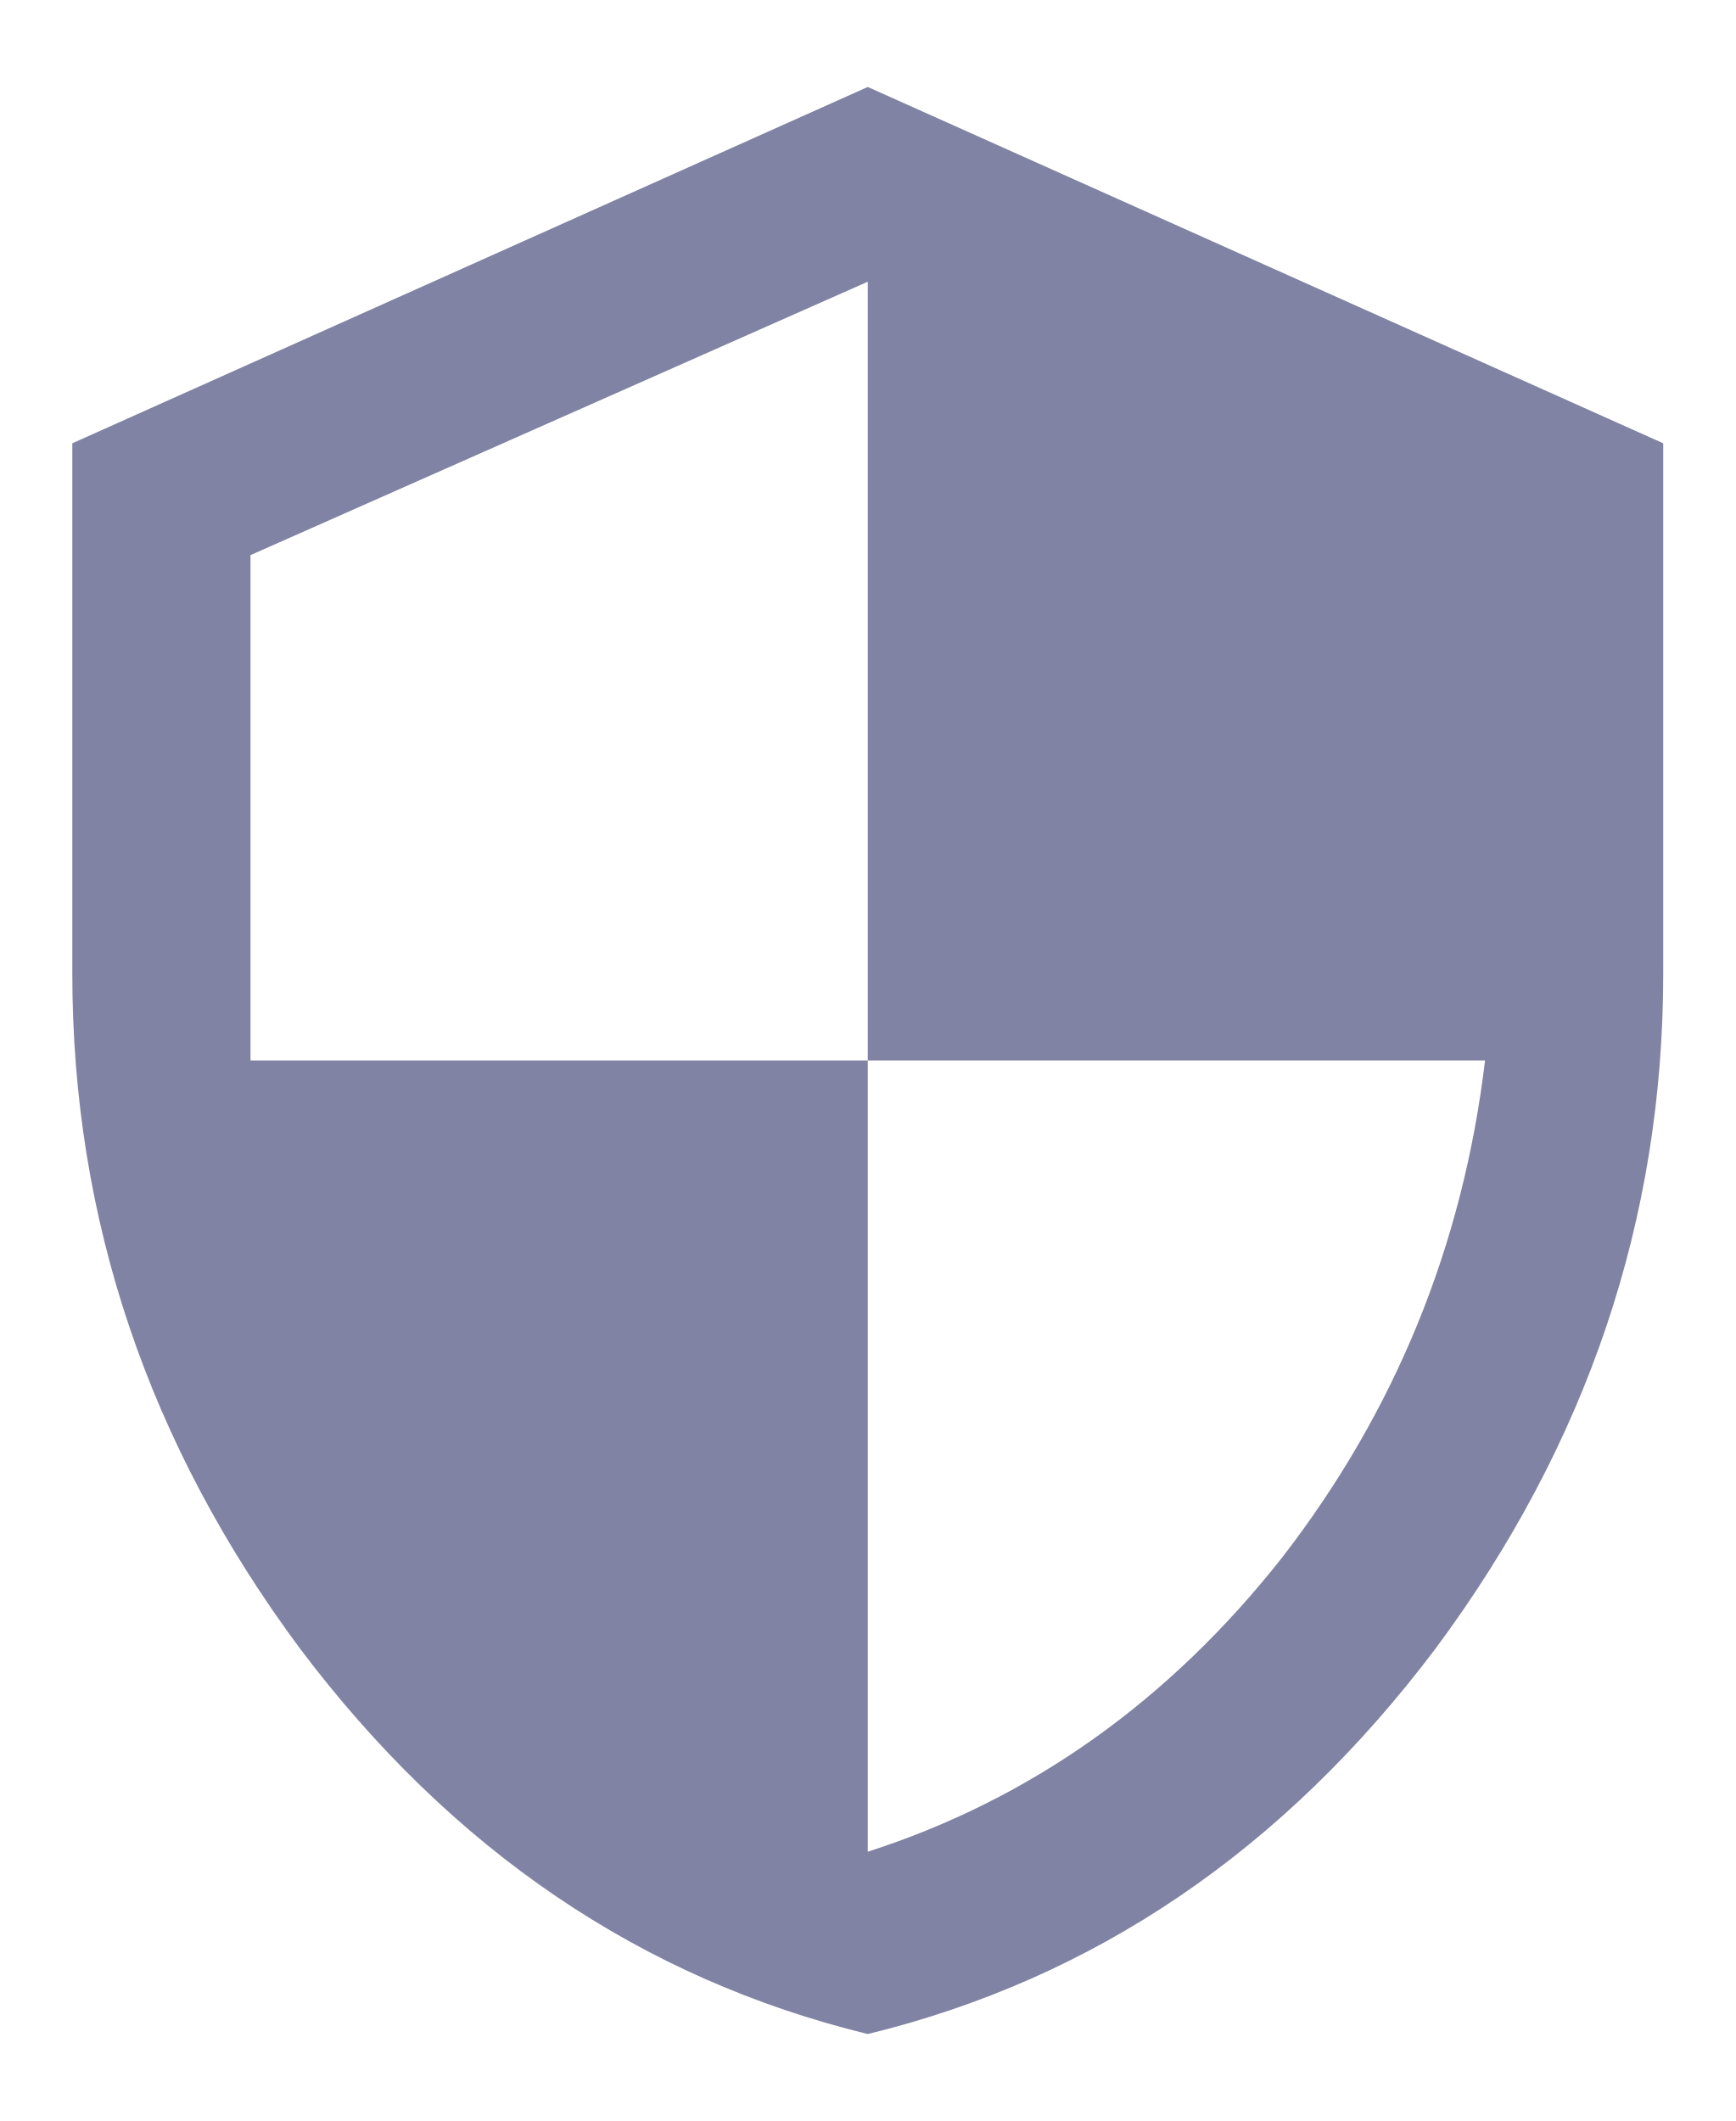
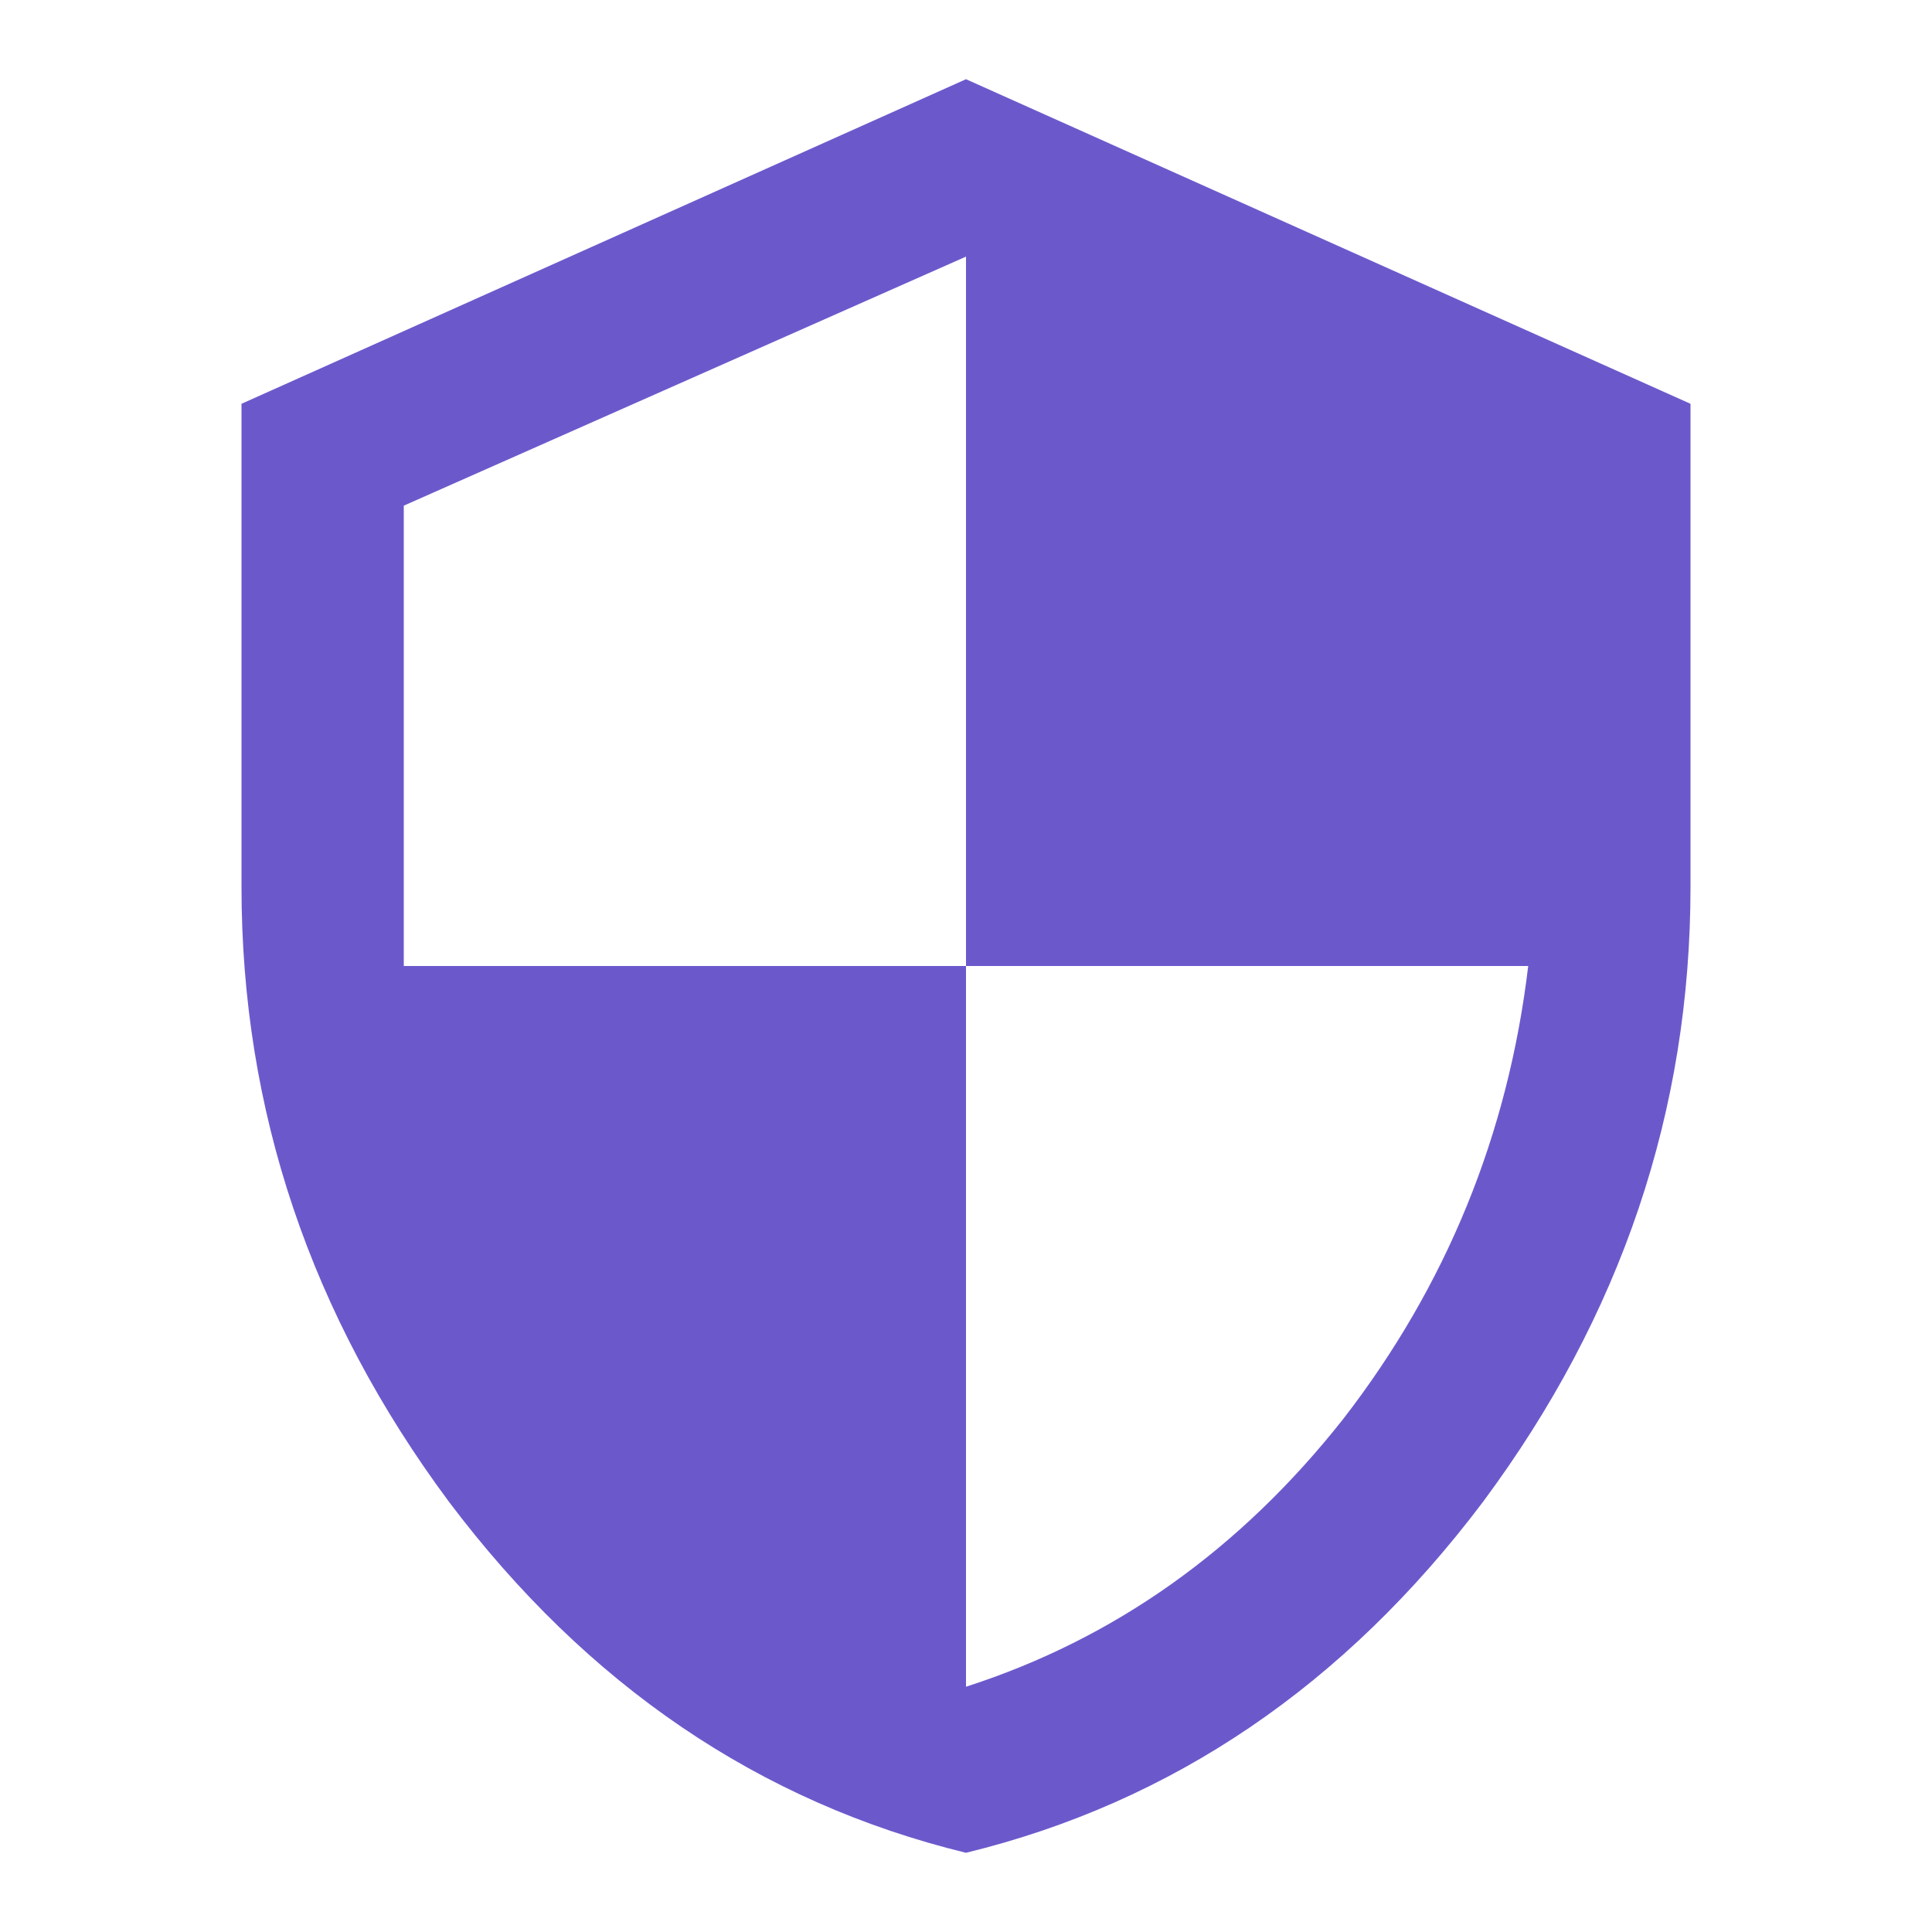
- <svg xmlns="http://www.w3.org/2000/svg" width="18" height="22" viewBox="0 0 18 22" fill="none">
-   <path d="M9 0.902L17.25 4.598V10.098C17.25 12.647 16.462 14.982 14.887 17.102C13.311 19.193 11.349 20.525 9 21.098C6.651 20.525 4.689 19.193 3.113 17.102C1.538 14.982 0.75 12.647 0.75 10.098V4.598L9 0.902ZM9 11V19.207C10.69 18.663 12.122 17.646 13.297 16.156C14.471 14.638 15.173 12.919 15.402 11H9ZM9 11V2.922L2.598 5.758V11H9Z" fill="#8083A3" />
+ <svg xmlns="http://www.w3.org/2000/svg" id="SvgjsSvg1011" width="288" height="288" version="1.1">
+   <defs id="SvgjsDefs1012" />
+   <g id="SvgjsG1013">
+     <svg fill="none" viewBox="0 0 18 22" width="288" height="288">
+       <path fill="#6b59cc" d="M9 0.902L17.25 4.598V10.098C17.25 12.647 16.462 14.982 14.887 17.102C13.311 19.193 11.349 20.525 9 21.098C6.651 20.525 4.689 19.193 3.113 17.102C1.538 14.982 0.75 12.647 0.75 10.098V4.598L9 0.902ZM9 11V19.207C10.69 18.663 12.122 17.646 13.297 16.156C14.471 14.638 15.173 12.919 15.402 11H9ZM9 11V2.922L2.598 5.758V11H9Z" class="color8083A3 svgShape" />
+     </svg>
+   </g>
</svg>
